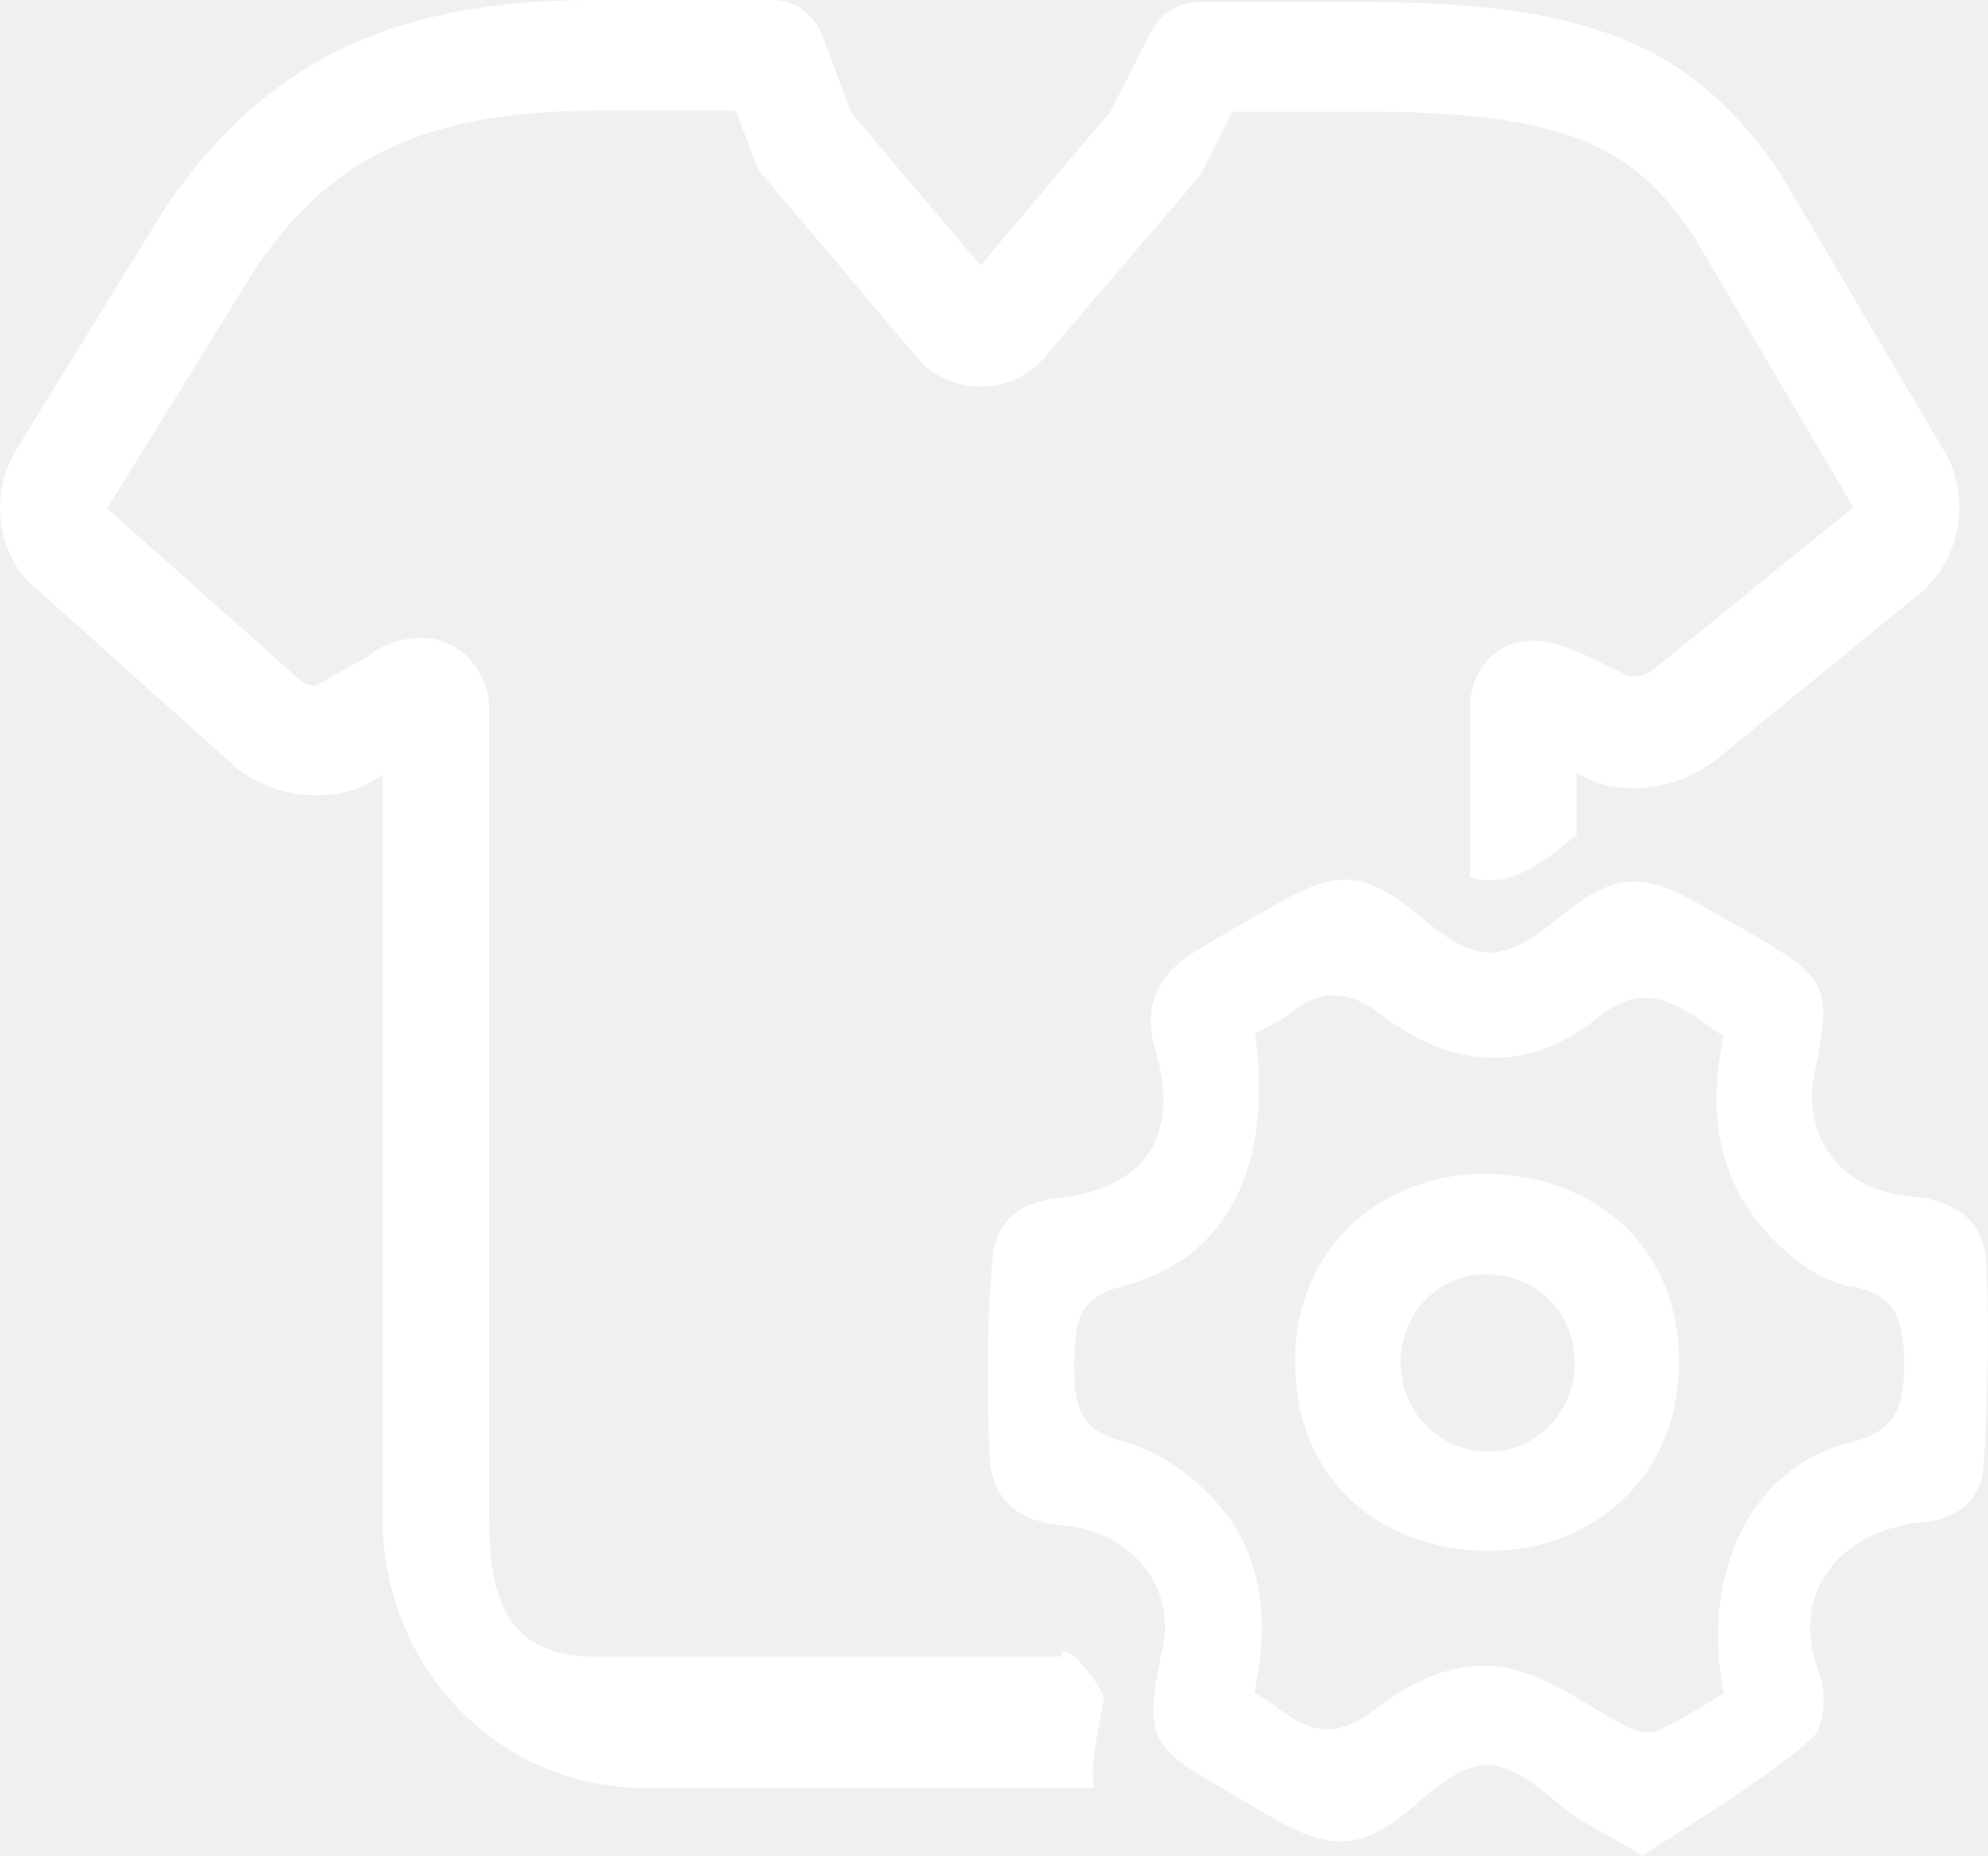
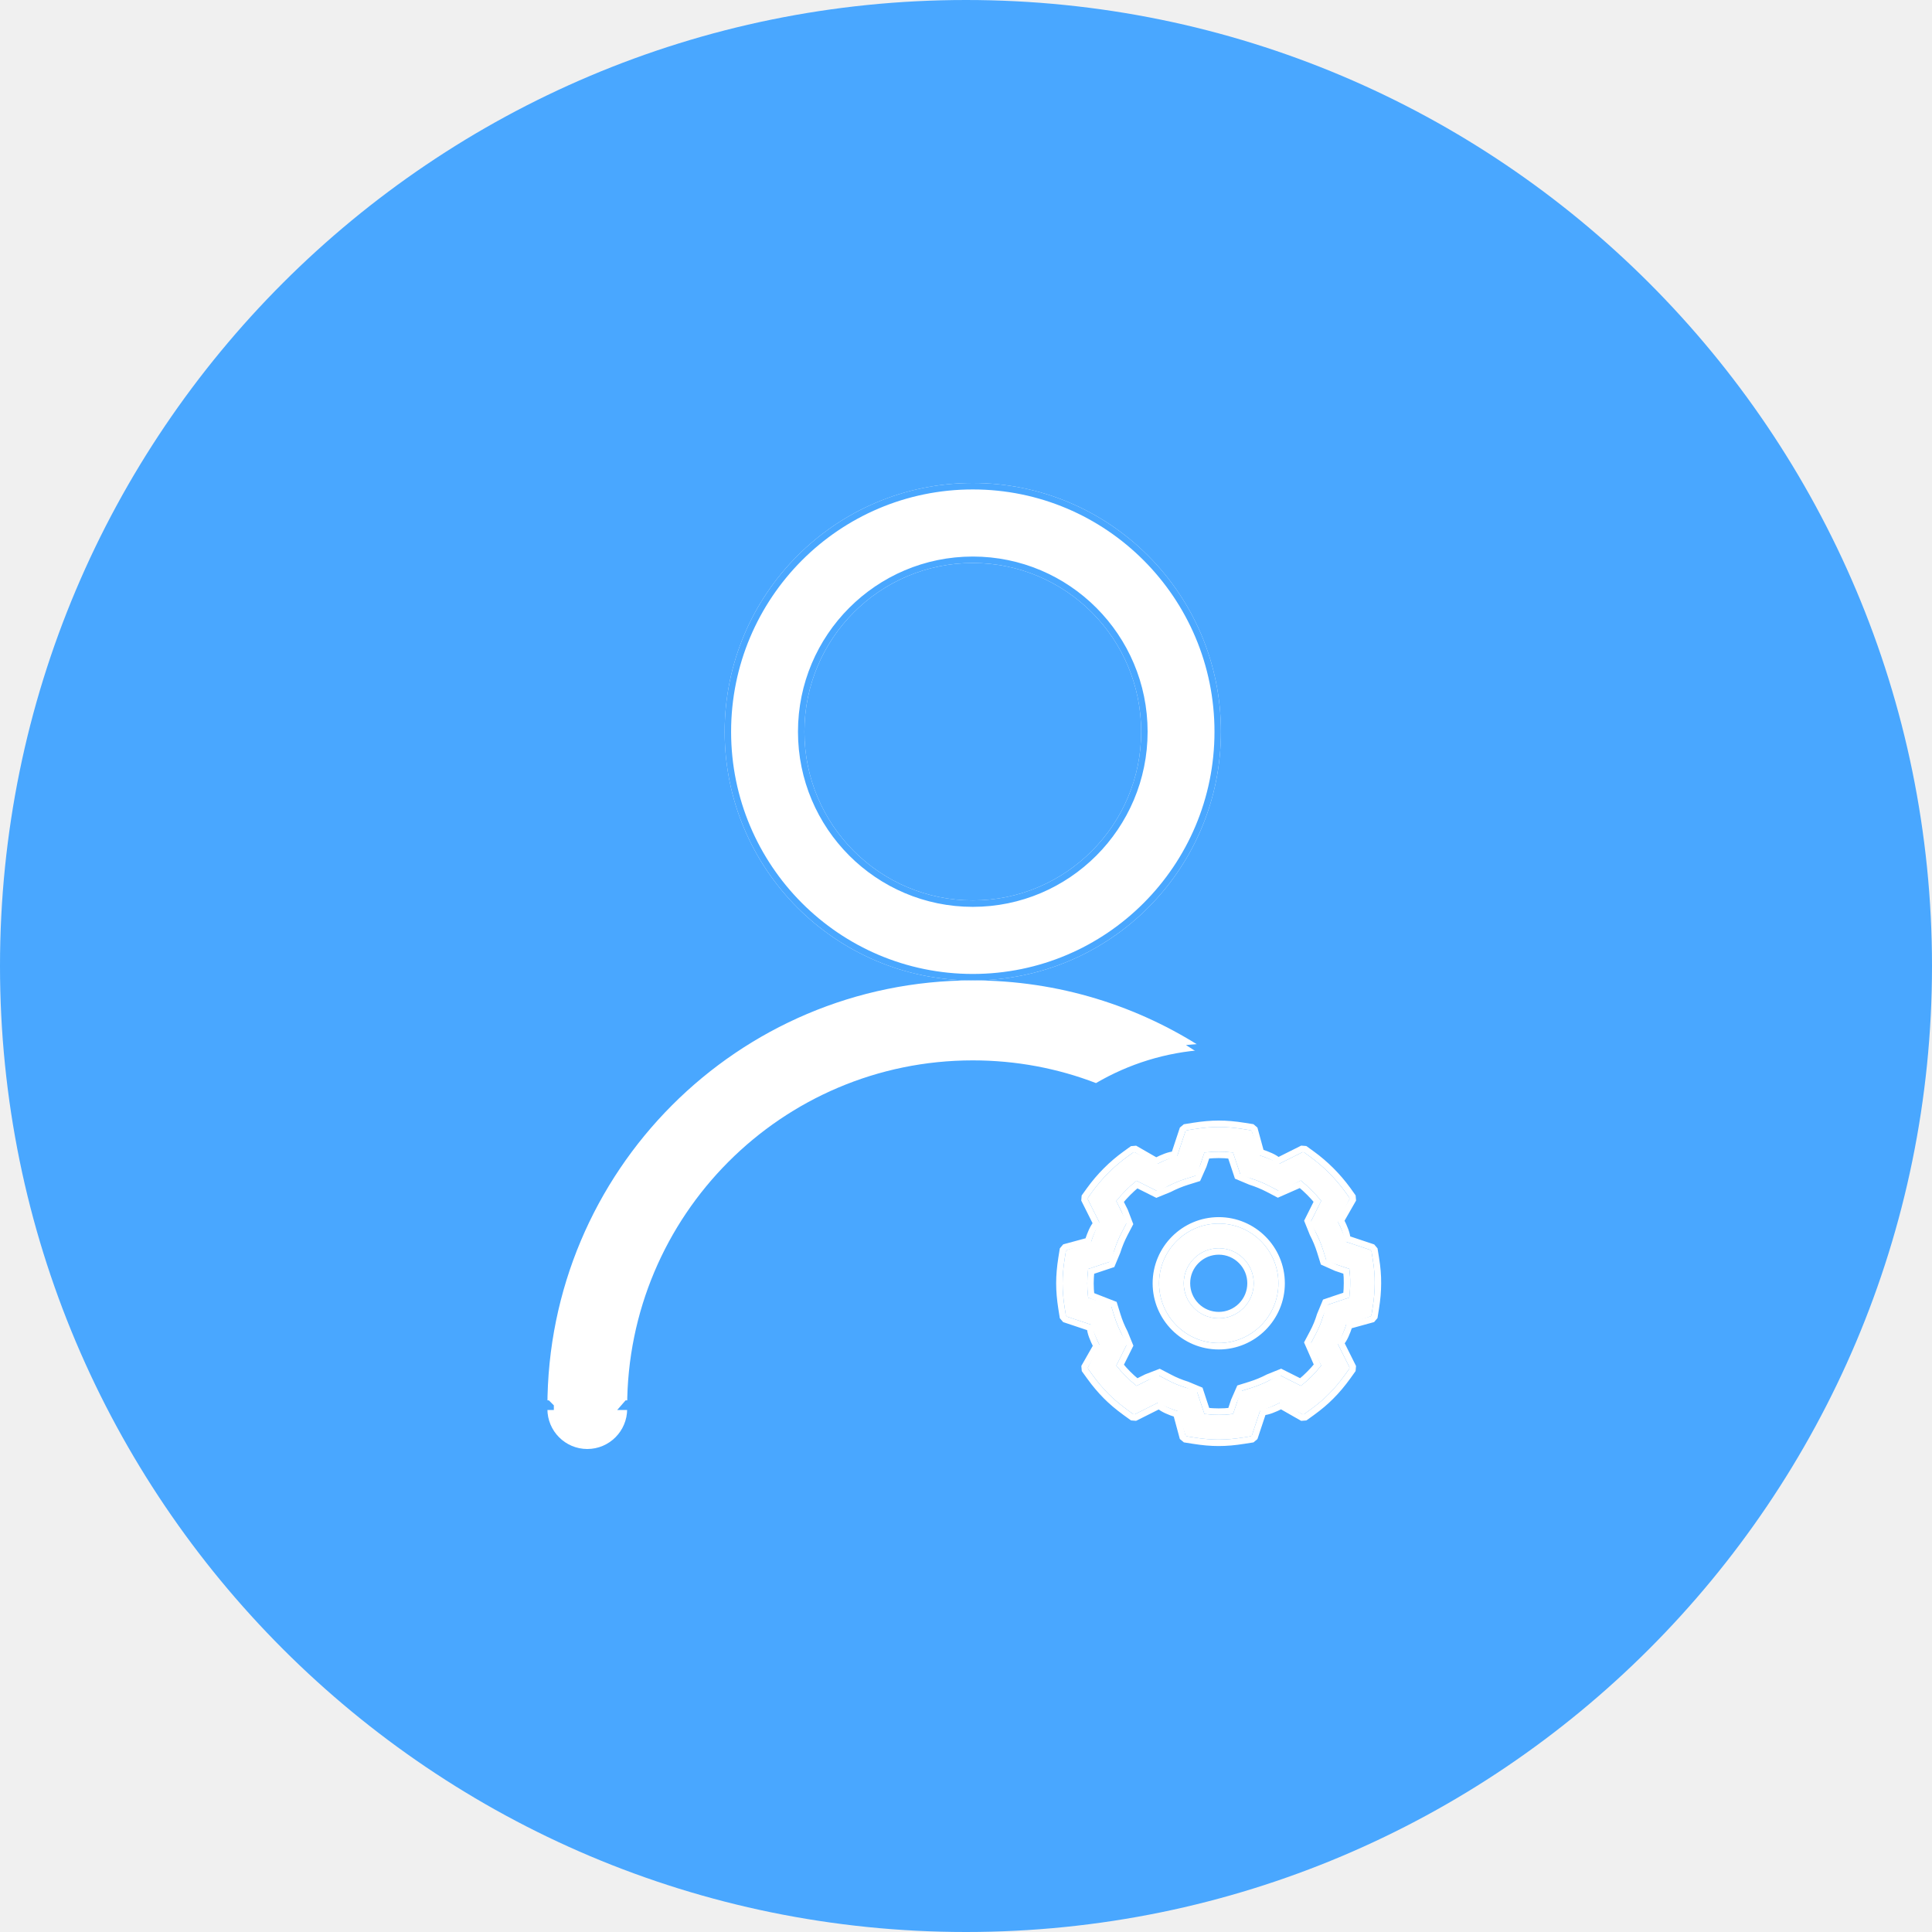
- <svg xmlns="http://www.w3.org/2000/svg" width="30px" height="28px" viewBox="0 0 30 28" version="1.1">
-   <defs />
-   <g id="Artboard" stroke="none" stroke-width="1" fill="none" fill-rule="evenodd" transform="translate(-50, -1583)">
-     <g id="用户权限管理" fill="#FFFFFF">
-       <g id="01">
-         <path d="M78.834,1601.053 C79.558,1601.115 79.963,1601.454 79.978,1602.134 C80.023,1603.125 79.991,1604.149 79.932,1605.153 C79.887,1605.632 79.541,1605.925 79.017,1605.971 C77.726,1606.095 76.989,1607.085 77.454,1608.248 C77.575,1608.526 77.53,1609.097 77.336,1609.237 C76.567,1609.902 75.699,1610.412 74.783,1611 C74.287,1610.692 73.883,1610.521 73.567,1610.259 C72.605,1609.436 72.276,1609.423 71.329,1610.259 C70.61,1610.891 70.128,1610.939 69.302,1610.49 C69.034,1610.337 68.78,1610.18 68.508,1610.024 C67.319,1609.344 67.261,1609.206 67.546,1607.861 C67.743,1606.946 67.081,1606.114 66.045,1606.02 C65.355,1605.958 64.965,1605.632 64.935,1604.967 C64.89,1603.978 64.89,1602.957 64.98,1601.966 C65.024,1601.454 65.383,1601.146 65.939,1601.084 C67.275,1600.947 67.816,1600.142 67.44,1598.873 C67.23,1598.159 67.484,1597.696 68.043,1597.355 C68.444,1597.112 68.849,1596.876 69.257,1596.646 C70.204,1596.103 70.61,1596.134 71.467,1596.862 C72.289,1597.543 72.665,1597.543 73.491,1596.875 C74.361,1596.164 74.754,1596.134 75.699,1596.674 L76.433,1597.092 C77.59,1597.773 77.651,1597.884 77.38,1599.199 C77.187,1600.157 77.785,1600.975 78.834,1601.053 Z M77.934,1604.766 C78.626,1604.595 78.732,1604.211 78.732,1603.59 C78.732,1602.973 78.641,1602.522 77.934,1602.415 C77.651,1602.369 77.365,1602.214 77.125,1602.03 C76.013,1601.164 75.713,1600.002 76.013,1598.639 C75.414,1598.252 74.904,1597.714 74.123,1598.348 C73.04,1599.215 71.915,1599.136 70.832,1598.3 C70.382,1597.959 69.932,1597.897 69.467,1598.3 C69.318,1598.41 69.108,1598.502 68.943,1598.595 C69.212,1600.637 68.507,1602.015 66.917,1602.415 C66.21,1602.601 66.225,1603.051 66.21,1603.59 C66.21,1604.149 66.255,1604.582 66.945,1604.753 C67.439,1604.875 67.921,1605.217 68.282,1605.587 C69.064,1606.405 69.167,1607.444 68.926,1608.54 C69.079,1608.635 69.198,1608.695 69.301,1608.789 C69.769,1609.143 70.159,1609.237 70.713,1608.82 C71.391,1608.295 72.2,1607.935 73.07,1608.264 C73.596,1608.447 74.047,1608.804 74.543,1609.053 C74.677,1609.128 74.887,1609.173 75.021,1609.115 C75.369,1608.958 75.713,1608.727 76.013,1608.557 C75.652,1606.699 76.45,1605.12 77.934,1604.766 Z M57.381,1605.925 C57.381,1607.242 57.724,1608 59,1608 L66,1608 C66.079,1607.677 66.675,1608.526 66.658,1608.635 C66.542,1609.27 66.449,1609.67 66.51,1609.979 L59.71,1609.979 C58.666,1609.98 57.664,1609.554 56.926,1608.794 C56.188,1608.033 55.774,1607.001 55.776,1605.925 L55.776,1594.694 L55.504,1594.852 C55.447,1594.881 55.385,1594.911 55.309,1594.926 C54.723,1595.097 54.08,1594.975 53.585,1594.603 L50.596,1591.925 C49.98,1591.461 49.8,1590.503 50.25,1589.777 L52.5,1586.124 C54.003,1583.929 55.925,1583 58.957,1583 L61.661,1583 C61.992,1583 62.292,1583.217 62.413,1583.542 L62.846,1584.702 L64.797,1587.007 L66.765,1584.671 L67.368,1583.479 C67.516,1583.201 67.784,1583.033 68.088,1583.033 L70.624,1583.033 C73.985,1583.033 75.565,1583.681 76.883,1585.645 L79.348,1589.823 C79.768,1590.549 79.571,1591.507 78.911,1592.004 L75.879,1594.478 C75.503,1594.756 75.083,1594.898 74.647,1594.898 C74.467,1594.898 74.301,1594.865 74.123,1594.819 C74.079,1594.802 74.017,1594.773 73.972,1594.756 L73.792,1594.664 L73.792,1595.607 C73.762,1595.64 73.73,1595.657 73.686,1595.685 C73.07,1596.195 72.65,1596.383 72.185,1596.241 L72.185,1593.675 C72.185,1593.102 72.588,1592.667 73.132,1592.667 C73.342,1592.667 73.507,1592.73 73.656,1592.776 L73.775,1592.824 C73.822,1592.84 73.883,1592.87 73.928,1592.888 L74.588,1593.209 C74.766,1593.209 74.843,1593.181 74.919,1593.132 L77.968,1590.656 L75.548,1586.544 C74.677,1585.273 73.747,1584.685 70.624,1584.685 L68.597,1584.685 L68.176,1585.522 C68.145,1585.586 68.115,1585.645 68.073,1585.693 L65.744,1588.414 C65.264,1588.972 64.332,1588.972 63.854,1588.414 L61.542,1585.678 C61.466,1585.599 61.421,1585.522 61.39,1585.43 L61.105,1584.671 L58.974,1584.671 C56.076,1584.671 54.83,1585.629 53.853,1587.054 L51.617,1590.674 L54.574,1593.305 C54.589,1593.319 54.678,1593.349 54.768,1593.349 L55.581,1592.888 C55.625,1592.84 55.942,1592.625 56.345,1592.625 C56.857,1592.625 57.26,1592.979 57.366,1593.505 C57.381,1593.55 57.381,1593.614 57.381,1593.66 L57.381,1605.925 Z M72.472,1600.712 C74.093,1600.758 75.352,1601.826 75.337,1603.589 C75.32,1605.354 73.955,1606.437 72.409,1606.404 C70.775,1606.359 69.543,1605.308 69.543,1603.528 C69.543,1601.78 70.924,1600.682 72.472,1600.712 Z M72.486,1604.904 C73.208,1604.891 73.762,1604.302 73.762,1603.56 C73.762,1602.801 73.176,1602.213 72.409,1602.23 C71.69,1602.246 71.136,1602.817 71.136,1603.56 C71.136,1604.315 71.735,1604.921 72.486,1604.904 Z" id="Combined-shape-3159" />
+ <svg xmlns="http://www.w3.org/2000/svg" xmlns:xlink="http://www.w3.org/1999/xlink" width="60px" height="60px" viewBox="0 0 60 60" version="1.1">
+   <defs>
+     <path d="M20.917,7.724 C20.917,3.458 17.467,0 13.211,0 C8.955,0 5.505,3.458 5.505,7.724 C5.505,11.99 8.955,15.447 13.211,15.447 C17.467,15.447 20.917,11.99 20.917,7.724 Z M13.211,12.963 C10.325,12.963 7.982,10.617 7.982,7.724 C7.982,4.83 10.325,2.484 13.211,2.484 C16.097,2.484 18.44,4.83 18.44,7.724 C18.44,10.617 16.097,12.963 13.211,12.963 Z M20.436,17.601 C18.358,16.239 15.877,15.447 13.211,15.447 C5.914,15.447 0,21.375 0,28.689 L0.003,28.689 C0.003,28.713 0,28.734 0,28.758 C0,29.443 0.554,30 1.239,30 C1.923,30 2.477,29.443 2.477,28.758 C2.477,28.734 2.477,28.713 2.474,28.689 L2.477,28.689 C2.477,22.748 7.283,17.931 13.211,17.931 C14.56,17.931 15.85,18.179 17.037,18.636 C18.048,18.045 19.201,17.677 20.436,17.601 Z" id="path-1" />
+     <path d="M25.628,24.083 L25.588,23.828 L24.808,23.567 C24.74,23.356 24.655,23.15 24.554,22.953 L24.922,22.218 L24.771,22.007 C24.465,21.589 24.099,21.223 23.684,20.921 L23.474,20.769 L22.74,21.138 C22.542,21.037 22.337,20.951 22.127,20.883 L21.867,20.105 L21.614,20.066 C21.333,20.021 21.089,20 20.847,20 C20.611,20 20.366,20.021 20.078,20.067 L19.823,20.107 L19.564,20.889 C19.349,20.959 19.143,21.044 18.951,21.142 L18.217,20.773 L18.008,20.924 C17.591,21.226 17.226,21.591 16.922,22.01 L16.771,22.221 L17.138,22.956 C17.038,23.153 16.953,23.359 16.885,23.569 L16.106,23.828 L16.066,24.083 C16.021,24.365 16,24.616 16,24.854 C16,25.092 16.021,25.343 16.066,25.623 L16.106,25.879 L16.885,26.139 C16.953,26.35 17.038,26.556 17.139,26.753 L16.774,27.487 L16.925,27.695 C17.082,27.914 17.245,28.107 17.421,28.285 C17.586,28.451 17.778,28.614 18.009,28.783 L18.218,28.934 L18.952,28.566 C19.149,28.667 19.355,28.753 19.565,28.82 L19.824,29.601 L20.079,29.642 C20.359,29.686 20.61,29.708 20.847,29.708 C21.084,29.708 21.335,29.686 21.615,29.642 L21.871,29.601 L22.13,28.82 C22.338,28.752 22.543,28.667 22.742,28.567 L23.477,28.935 L23.686,28.784 C23.915,28.619 24.107,28.456 24.274,28.286 C24.447,28.112 24.609,27.919 24.77,27.696 L24.921,27.485 L24.553,26.75 C24.654,26.553 24.739,26.348 24.807,26.136 L25.586,25.875 L25.627,25.62 C25.672,25.34 25.693,25.089 25.693,24.852 C25.696,24.616 25.675,24.364 25.628,24.083 Z M24.932,24.845 L24.932,24.851 C24.932,24.994 24.922,25.14 24.904,25.296 L24.528,25.422 L24.195,25.535 L24.092,25.87 C24.034,26.064 23.956,26.252 23.861,26.431 L23.698,26.741 L24.031,27.408 C23.934,27.531 23.837,27.641 23.736,27.742 L23.734,27.744 C23.635,27.844 23.525,27.941 23.402,28.038 L22.738,27.705 L22.43,27.865 C22.248,27.96 22.057,28.039 21.862,28.101 L21.529,28.205 L21.421,28.535 L21.295,28.912 C21.14,28.931 20.994,28.939 20.85,28.939 C20.708,28.939 20.561,28.93 20.405,28.912 L20.279,28.535 L20.17,28.202 L19.835,28.098 C19.637,28.038 19.449,27.96 19.275,27.868 L18.964,27.706 L18.651,27.862 L18.297,28.039 C18.174,27.941 18.064,27.844 17.963,27.743 C17.86,27.64 17.763,27.53 17.668,27.409 L17.999,26.744 L17.838,26.435 C17.741,26.25 17.662,26.061 17.605,25.871 L17.502,25.536 L16.794,25.301 C16.775,25.145 16.766,24.998 16.766,24.855 C16.766,24.711 16.776,24.565 16.794,24.409 L17.5,24.174 L17.603,23.84 C17.662,23.647 17.741,23.456 17.836,23.273 L17.997,22.965 L17.842,22.653 L17.666,22.299 C17.852,22.067 18.063,21.855 18.295,21.669 L18.96,22.002 L19.27,21.839 C19.448,21.745 19.638,21.667 19.835,21.605 L20.168,21.501 L20.278,21.17 L20.404,20.793 C20.564,20.775 20.71,20.765 20.848,20.765 C20.99,20.765 21.137,20.775 21.292,20.793 L21.528,21.498 L21.861,21.602 C22.054,21.662 22.245,21.741 22.426,21.835 L22.735,21.996 L23.399,21.663 C23.631,21.85 23.843,22.061 24.031,22.294 L23.7,22.96 L23.859,23.267 C23.954,23.45 24.034,23.642 24.094,23.836 L24.198,24.169 L24.529,24.28 L24.905,24.406 C24.925,24.565 24.934,24.709 24.932,24.845 Z M20.849,22.999 C19.828,22.999 18.996,23.831 18.996,24.854 C18.996,25.876 19.828,26.709 20.849,26.709 C21.871,26.709 22.702,25.876 22.702,24.854 C22.702,23.831 21.871,22.999 20.849,22.999 Z M21.618,25.623 C21.412,25.829 21.139,25.942 20.849,25.942 C20.559,25.942 20.286,25.83 20.081,25.623 C19.875,25.418 19.762,25.144 19.762,24.854 C19.762,24.563 19.874,24.29 20.081,24.084 C20.286,23.879 20.559,23.765 20.849,23.765 C21.139,23.765 21.412,23.878 21.618,24.084 C21.823,24.291 21.936,24.563 21.936,24.854 C21.936,25.144 21.823,25.418 21.618,25.623 Z" id="path-2" />
+   </defs>
+   <g id="icon" stroke="none" stroke-width="1" fill="none" fill-rule="evenodd">
+     <g id="用户权限-角色管理-">
+       <circle id="Oval-Copy" fill="#49A7FF" cx="30" cy="30" r="30" />
+       <g id="Group-26" transform="translate(17, 15)" fill-rule="nonzero">
+         <g id="Shape">
+           <use fill="#FFFFFF" fill-rule="evenodd" xlink:href="#path-1" />
+           <path stroke="#49A7FF" stroke-width="0.2" d="M20.817,7.724 C20.817,3.513 17.412,0.1 13.211,0.1 C9.01,0.1 5.605,3.513 5.605,7.724 C5.605,11.934 9.01,15.347 13.211,15.347 C17.412,15.347 20.817,11.934 20.817,7.724 Z M13.211,13.063 C10.269,13.063 7.882,10.672 7.882,7.724 C7.882,4.775 10.269,2.384 13.211,2.384 C16.153,2.384 18.54,4.775 18.54,7.724 C18.54,10.672 16.153,13.063 13.211,13.063 Z M2.387,28.689 L2.477,28.689 L2.477,28.589 L2.474,28.589 L2.387,28.689 Z M0.1,28.686 L0.003,28.589 L0,28.589 L0,28.689 L0.1,28.689 C0.1,28.688 0.1,28.687 0.1,28.686 Z M20.132,17.525 C20.215,17.577 20.298,17.63 20.381,17.685 L20.43,17.501 C20.33,17.507 20.231,17.515 20.132,17.525 Z" />
+         </g>
+         <g id="Shape">
+           <use fill="#FFFFFF" fill-rule="evenodd" xlink:href="#path-2" />
+           <path stroke="#FFFFFF" stroke-width="0.2" d="M25.727,24.067 C25.774,24.354 25.796,24.612 25.793,24.852 C25.793,25.096 25.771,25.352 25.726,25.636 L25.685,25.891 L25.618,25.97 L24.903,26.167 C24.833,26.383 24.746,26.594 24.643,26.705 L25.011,27.441 L25.002,27.544 L24.851,27.755 C24.683,27.986 24.518,28.183 24.345,28.356 C24.175,28.53 23.978,28.696 23.745,28.865 L23.535,29.016 L23.432,29.024 L22.787,28.656 C22.583,28.759 22.373,28.846 22.225,28.852 L21.965,29.633 L21.886,29.7 L21.631,29.74 C21.347,29.786 21.091,29.808 20.847,29.808 C20.603,29.808 20.347,29.786 20.064,29.74 L19.809,29.7 L19.729,29.633 L19.535,28.915 C19.323,28.848 19.113,28.76 18.997,28.655 L18.263,29.023 L18.16,29.015 L17.95,28.863 C17.714,28.691 17.518,28.525 17.35,28.355 C17.169,28.172 17.003,27.976 16.844,27.754 L16.693,27.545 L16.684,27.442 L17.05,26.799 C16.948,26.599 16.86,26.387 16.854,26.234 L16.075,25.973 L16.008,25.894 L15.967,25.639 C15.922,25.355 15.9,25.099 15.9,24.854 C15.9,24.61 15.922,24.353 15.967,24.068 L16.008,23.812 L16.075,23.733 L16.79,23.539 C16.86,23.324 16.946,23.114 17.049,23.001 L16.681,22.266 L16.689,22.163 L16.841,21.952 C17.15,21.525 17.523,21.152 17.949,20.843 L18.159,20.692 L18.262,20.683 L18.905,21.053 C19.102,20.953 19.313,20.865 19.469,20.857 L19.728,20.076 L19.808,20.009 L20.063,19.968 C20.356,19.922 20.605,19.9 20.847,19.9 C21.093,19.9 21.342,19.921 21.63,19.967 L21.883,20.007 L21.962,20.074 L22.157,20.788 C22.373,20.858 22.583,20.945 22.695,21.048 L23.43,20.68 L23.533,20.688 L23.743,20.84 C24.166,21.147 24.539,21.52 24.853,21.949 L25.003,22.16 L25.012,22.262 L24.643,22.907 C24.746,23.108 24.833,23.319 24.84,23.472 L25.619,23.733 L25.686,23.812 L25.727,24.067 Z M24.813,24.481 L24.497,24.375 L24.103,24.199 L23.999,23.866 C23.941,23.68 23.864,23.493 23.77,23.313 L23.61,22.915 L23.913,22.308 C23.753,22.116 23.575,21.939 23.383,21.779 L22.688,22.085 L22.381,21.924 C22.203,21.832 22.018,21.756 21.831,21.697 L21.433,21.53 L21.218,20.885 C21.087,20.872 20.965,20.865 20.848,20.865 C20.734,20.865 20.613,20.872 20.478,20.885 L20.373,21.201 L20.198,21.596 L19.865,21.7 C19.674,21.76 19.489,21.837 19.316,21.927 L18.915,22.091 L18.308,21.787 C18.118,21.945 17.942,22.121 17.784,22.312 L17.932,22.608 L18.086,23.011 L17.925,23.319 C17.832,23.498 17.756,23.683 17.698,23.869 L17.531,24.269 L16.886,24.484 C16.873,24.615 16.866,24.737 16.866,24.855 C16.866,24.979 16.873,25.103 16.886,25.23 L17.597,25.507 L17.701,25.842 C17.756,26.024 17.832,26.207 17.926,26.389 L18.089,26.788 L17.786,27.396 C17.867,27.496 17.948,27.587 18.034,27.672 C18.118,27.757 18.209,27.838 18.31,27.921 L18.606,27.773 L19.011,27.617 L19.322,27.779 C19.491,27.869 19.673,27.944 19.864,28.003 L20.265,28.17 L20.374,28.503 L20.479,28.819 C20.611,28.833 20.733,28.839 20.85,28.839 C20.973,28.839 21.095,28.833 21.221,28.819 L21.326,28.504 L21.499,28.109 L21.832,28.005 C22.023,27.945 22.209,27.868 22.383,27.777 L22.783,27.615 L23.39,27.92 C23.49,27.838 23.581,27.757 23.663,27.673 L23.665,27.671 C23.75,27.586 23.832,27.495 23.916,27.392 L23.609,26.694 L23.773,26.384 C23.865,26.211 23.94,26.028 23.996,25.841 L24.163,25.44 L24.496,25.327 L24.812,25.222 C24.825,25.09 24.832,24.968 24.832,24.851 L24.832,24.845 L24.832,24.844 C24.834,24.729 24.828,24.61 24.813,24.481 Z M20.849,22.899 C21.926,22.899 22.802,23.776 22.802,24.854 C22.802,25.932 21.926,26.809 20.849,26.809 C19.772,26.809 18.896,25.932 18.896,24.854 C18.896,23.776 19.772,22.899 20.849,22.899 Z M21.547,25.553 C21.733,25.366 21.836,25.117 21.836,24.854 C21.836,24.59 21.734,24.343 21.547,24.155 C21.361,23.968 21.113,23.865 20.849,23.865 C20.586,23.865 20.338,23.968 20.151,24.155 C19.964,24.341 19.862,24.589 19.862,24.854 C19.862,25.117 19.965,25.366 20.151,25.553 C20.337,25.74 20.585,25.842 20.849,25.842 C21.112,25.842 21.36,25.739 21.547,25.553 Z" />
+         </g>
      </g>
    </g>
  </g>
</svg>
